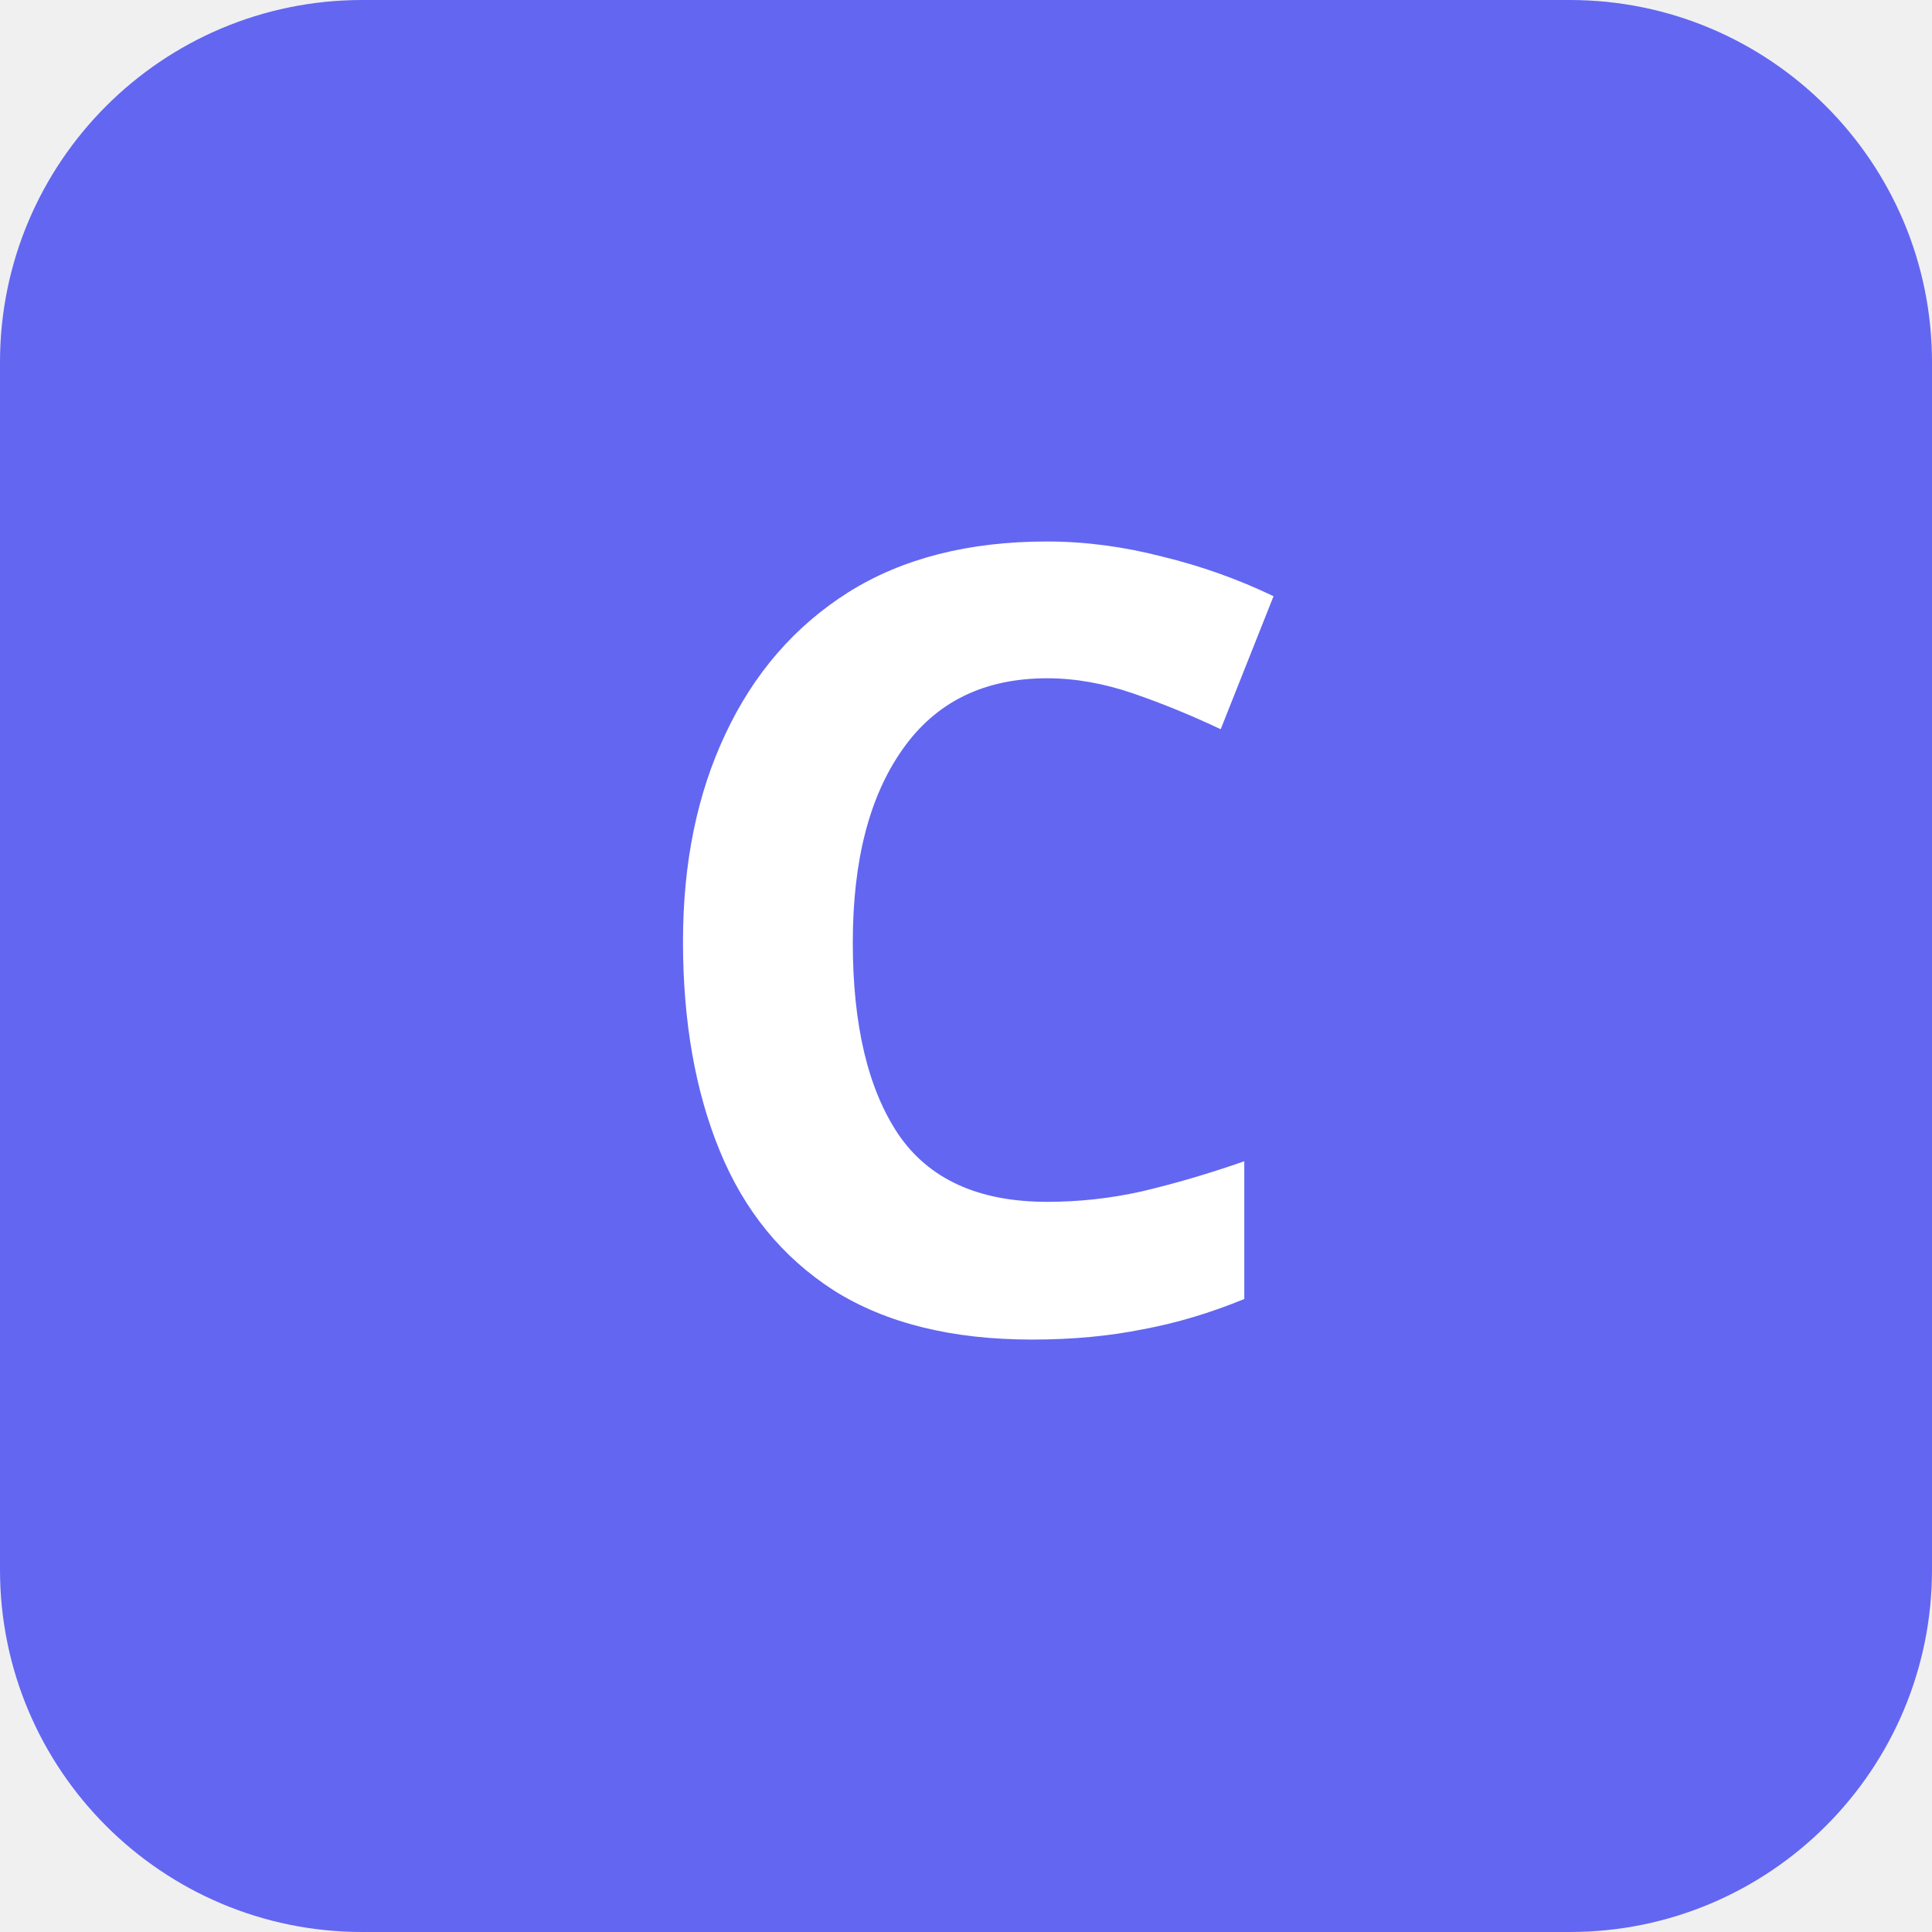
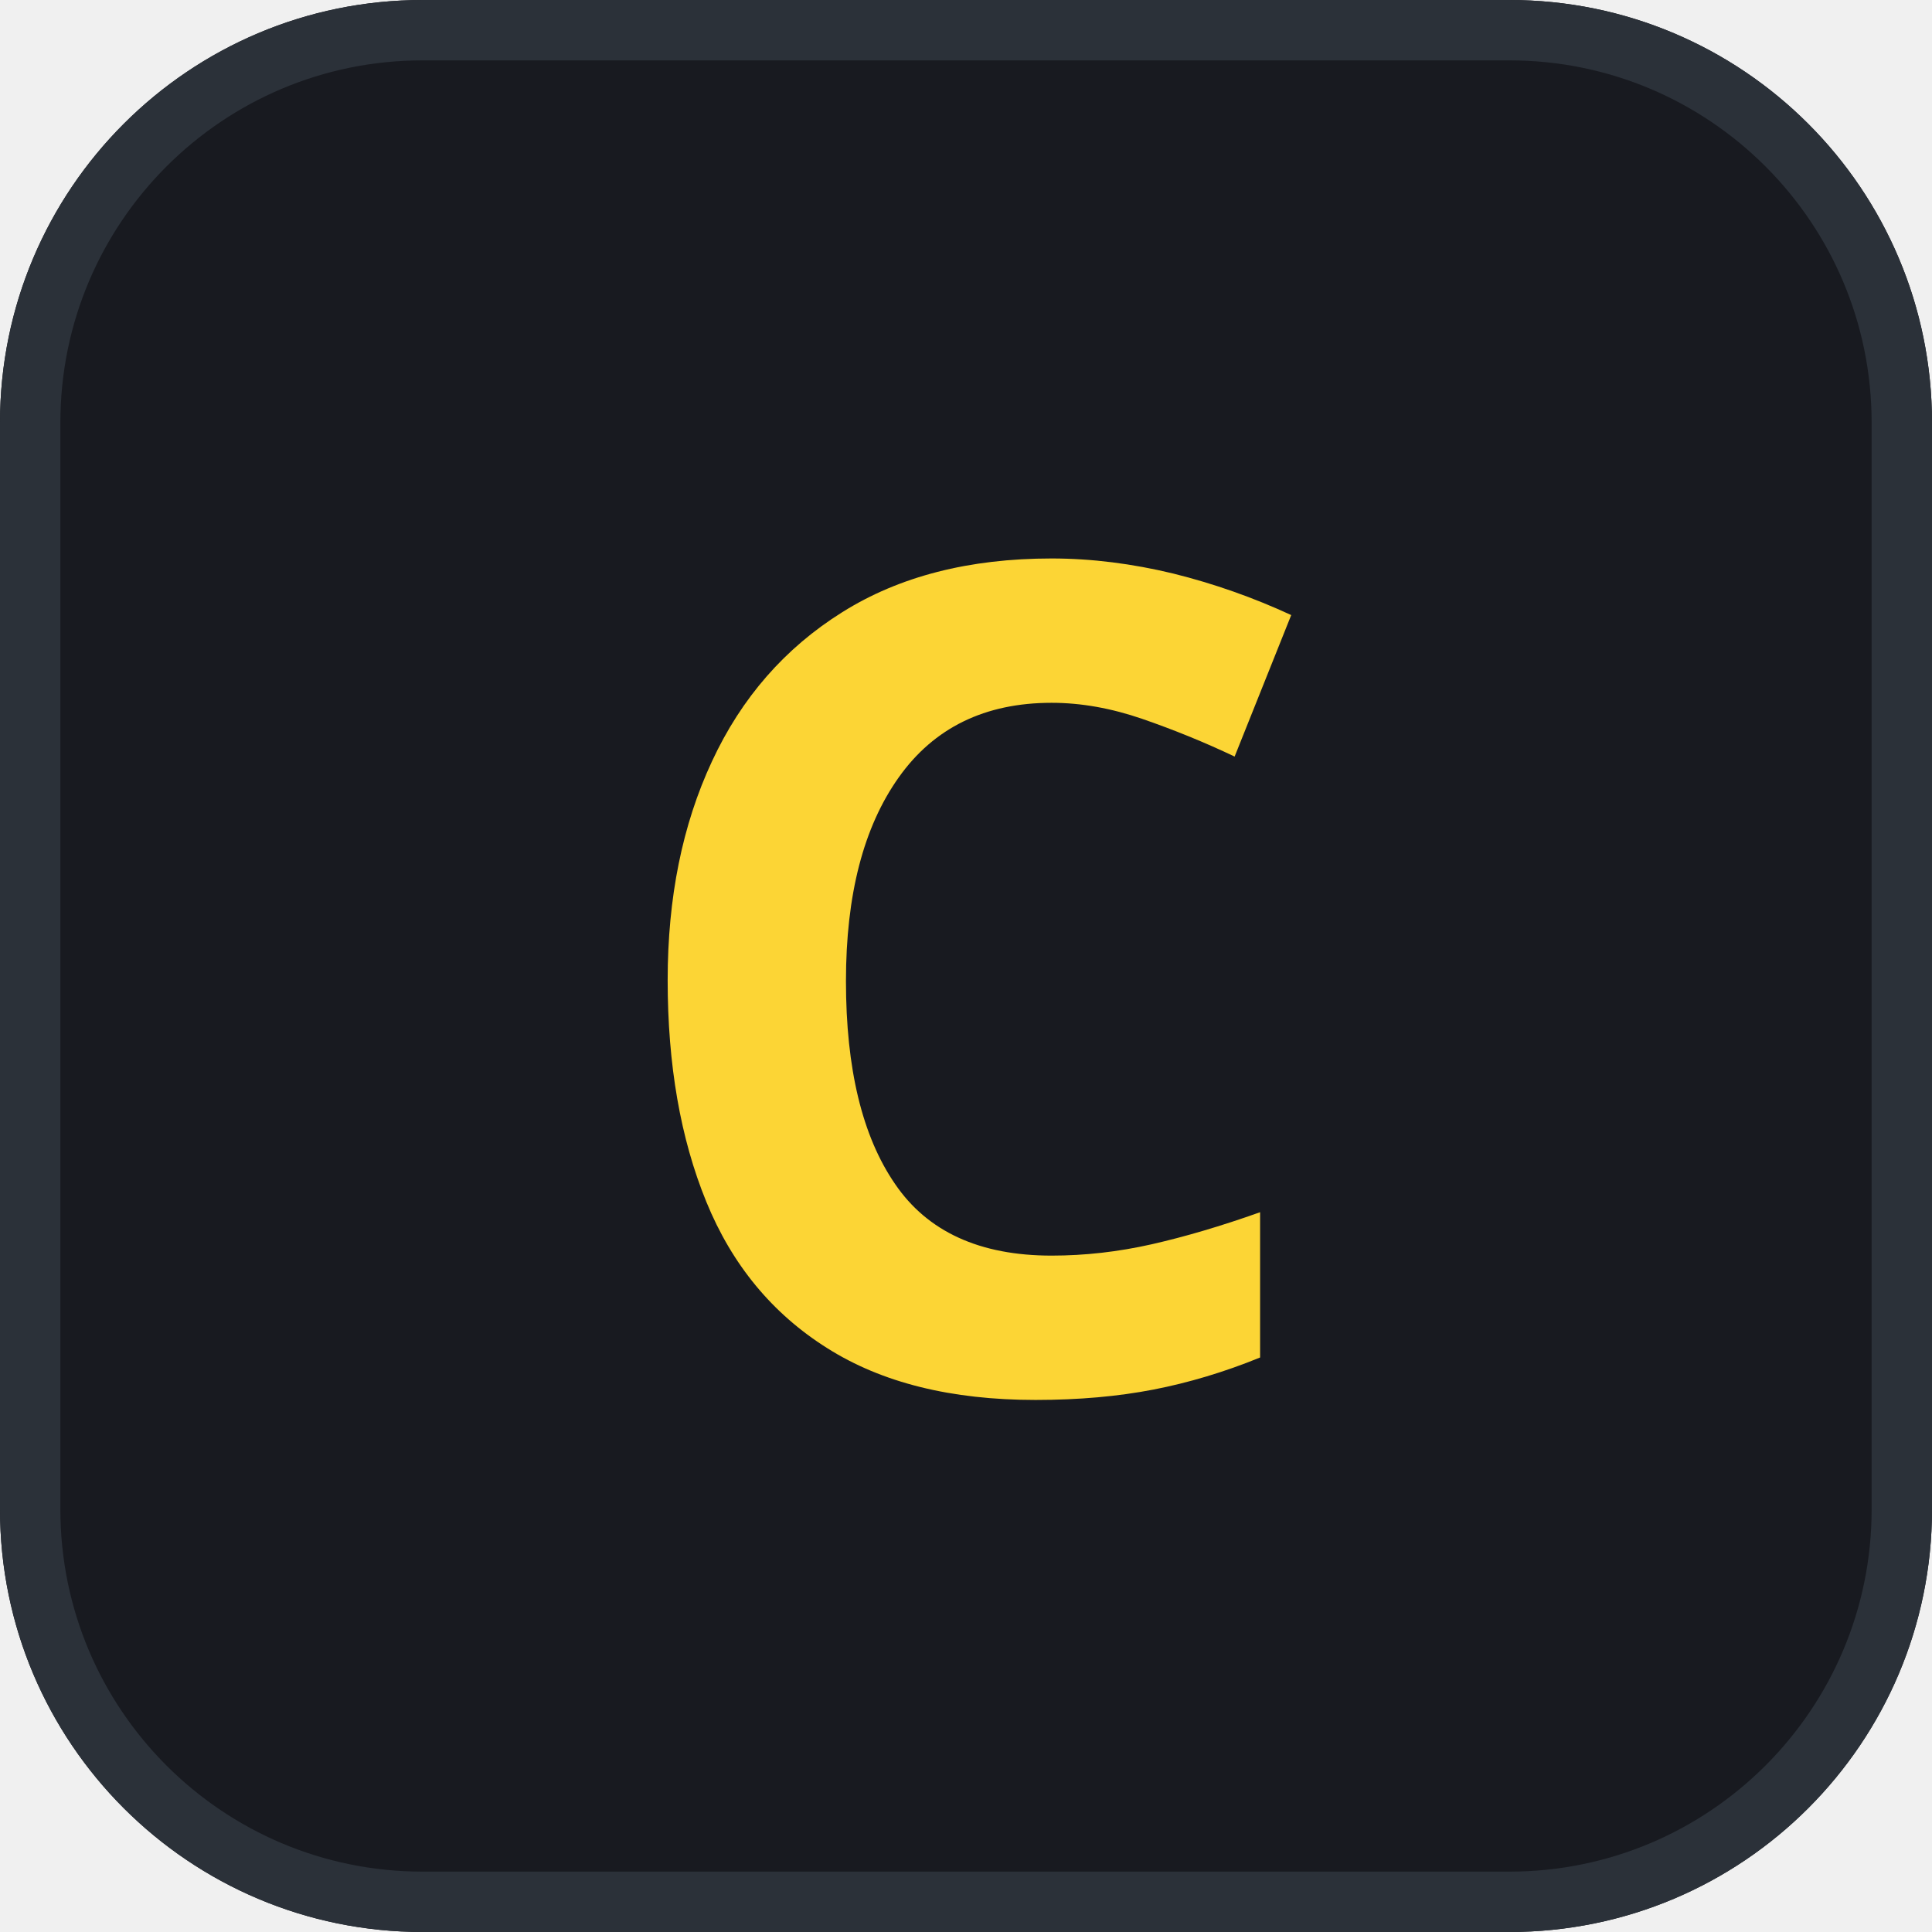
<svg xmlns="http://www.w3.org/2000/svg" viewBox="0 0 32 32">
-   <rect width="32" height="32" rx="6" fill="#6366f1" />
-   <text x="16" y="22" text-anchor="middle" font-family="system-ui, sans-serif" font-size="18" font-weight="700" fill="white">C</text>
+   <rect width="32" height="32" rx="7" fill="#181a20" />
+   <rect x="0.5" y="0.5" width="31" height="31" rx="6.5" fill="none" stroke="#2b3139" />
+   <text x="16" y="23" text-anchor="middle" font-family="system-ui, sans-serif" font-size="19" font-weight="700" fill="#fcd535">C</text>
</svg>
